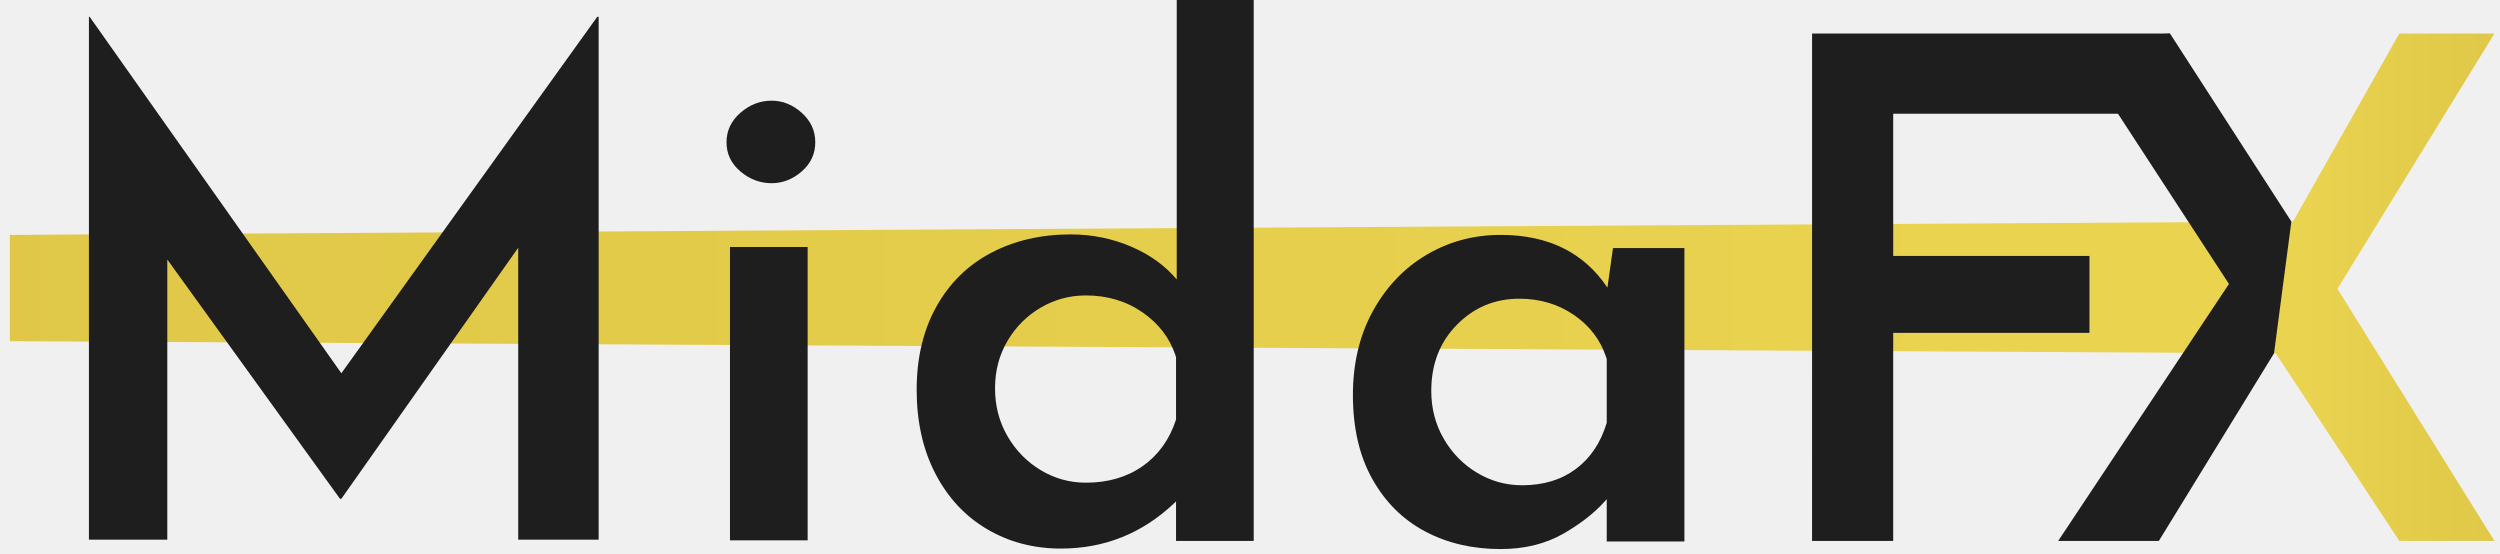
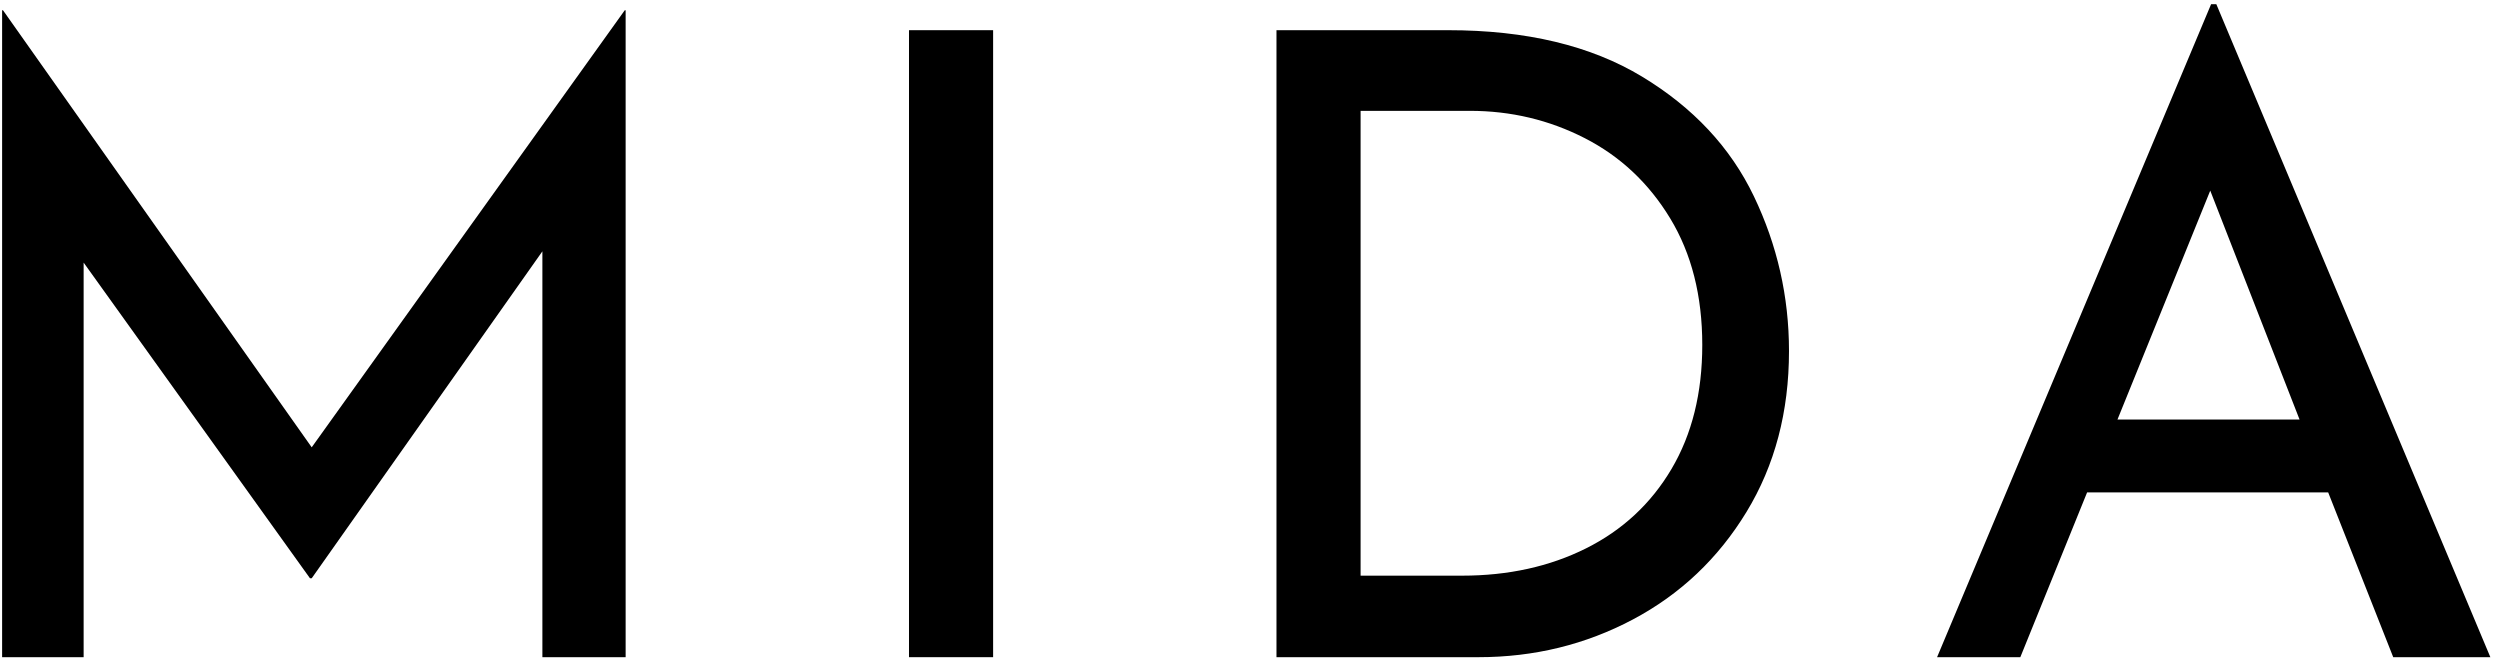
- <svg xmlns="http://www.w3.org/2000/svg" viewBox="0 0 447 99" version="1.1">
-   <defs>
-     <linearGradient x1="13.39%" y1="50%" x2="268.138%" y2="50%" id="linear-gradient-1">
-       <stop stop-color="#E9D34F" offset="0%" />
-       <stop stop-color="#CFB13A" offset="100%" />
-     </linearGradient>
-     <linearGradient x1="13.39%" y1="50%" x2="268.138%" y2="50%" id="linear-gradient-2">
-       <stop stop-color="#E9D34F" offset="0%" />
-       <stop stop-color="#CFB13A" offset="100%" />
-     </linearGradient>
-   </defs>
-   <g stroke="none" stroke-width="1" fill="none" fill-rule="evenodd">
-     <g transform="translate(0.9, 0)" fill-rule="nonzero">
-       <polygon fill="url(#linear-gradient-1)" transform="translate(206.3551, 51.39443) scale(-1, 1) translate(-206.3551, -51.39443)" points="0.859 39.603 411.855 42 411.855 61 2.388 63.186" />
-       <g transform="translate(367, 5.448)">
-         <polyline fill="url(#linear-gradient-2)" points="39 57.724 61.1 91.272 78.1 91.272 50.036 46.192 78.1 0.552 61.1 0.552 42.1 34.164" />
-         <polygon fill="#1E1E1E" points="41.796 34.164 20.1 0.552 2.1 1.552 30.636 45.324 0.1 91.272 18.1 91.272 38.696 57.724" />
+ <svg xmlns="http://www.w3.org/2000/svg" width="369px" height="98px" viewBox="0 0 369 98" version="1.1">
+   <g id="Page-1" stroke="none" stroke-width="1" fill="none" fill-rule="evenodd">
+     <rect id="Rectangle" fill="#FFFFFF" x="-587" y="-585" width="1547" height="1076" />
+     <g id="MIDA" transform="translate(0.312, 0.616)" fill="#000000" fill-rule="nonzero">
+       <g id="A" transform="translate(285.6, 0)">
+         <path d="M41.216,0 L81.664,96.384 L67.328,96.384 L57.728,72.064 L22.144,72.064 L12.288,96.384 L0,96.384 L40.448,0 L41.216,0 Z M40.32,27.52 L26.624,61.312 L53.504,61.312 L40.32,27.52 Z" />
      </g>
-       <g transform="translate(323.096, 5.448)" fill="#1E1E1E">
-         <polygon points="14.508 91.272 14.508 54.072 49.6 54.072 49.6 40.308 14.508 40.308 14.508 14.888 54.808 14.888 64.004 0.552 0.004 0.552 0 91.272" />
+       <g id="D" transform="translate(188.096, 3.84)">
+         <path d="M25.344,0 C36.864,0 46.4,2.283 53.952,6.848 C61.504,11.413 67.008,17.301 70.464,24.512 C73.92,31.723 75.648,39.339 75.648,47.36 C75.648,56.32 73.557,64.235 69.376,71.104 C65.195,77.973 59.605,83.264 52.608,86.976 C45.611,90.688 38.016,92.544 29.824,92.544 L29.824,92.544 L0,92.544 L0,0 Z M28.544,11.904 L12.416,11.904 L12.416,80.512 L27.392,80.512 C34.219,80.512 40.32,79.168 45.696,76.48 C51.072,73.792 55.275,69.888 58.304,64.768 C61.333,59.648 62.848,53.547 62.848,46.464 C62.848,39.211 61.269,32.981 58.112,27.776 C54.955,22.571 50.752,18.624 45.504,15.936 C40.256,13.248 34.603,11.904 28.544,11.904 L28.544,11.904 Z" />
      </g>
-       <g transform="translate(241, 42)" fill="#1E1E1E">
-         <path d="M26.412,-3.55271368e-15 C34.927,-3.55271368e-15 41.292,3.141 45.508,9.424 L45.508,9.424 L46.5,2.356 L59.272,2.356 L59.272,54.808 L45.384,54.808 L45.384,47.244 L45.042,47.636 C43.179,49.716 40.73,51.631 37.696,53.382 C34.472,55.242 30.711,56.172 26.412,56.172 C21.369,56.172 16.864,55.118 12.896,53.01 C8.928,50.902 5.787,47.781 3.472,43.648 C1.157,39.515 3.55271368e-15,34.513 3.55271368e-15,28.644 C3.55271368e-15,22.94 1.199,17.918 3.596,13.578 C5.993,9.238 9.197,5.89 13.206,3.534 C17.215,1.178 21.617,-3.55271368e-15 26.412,-3.55271368e-15 Z M29.76,11.408 C25.379,11.408 21.659,12.958 18.6,16.058 C15.541,19.158 14.012,23.105 14.012,27.9 C14.012,31.041 14.756,33.893 16.244,36.456 C17.732,39.019 19.716,41.044 22.196,42.532 C24.676,44.02 27.363,44.764 30.256,44.764 C34.059,44.764 37.262,43.793 39.866,41.85 C42.47,39.907 44.309,37.159 45.384,33.604 L45.384,33.604 L45.384,22.196 L45.255,21.796 C44.23,18.756 42.351,16.285 39.618,14.384 C36.766,12.4 33.48,11.408 29.76,11.408 Z" />
+       <g id="I" transform="translate(133.856, 3.84)">
+         <polygon id="Path" points="12.416 92.544 12.416 5.68434189e-14 5.68434189e-14 5.68434189e-14 5.68434189e-14 92.544" />
      </g>
-       <g transform="translate(163, 0)" fill="#1E1E1E">
-         <path d="M60.264,0 L60.264,96.72 L46.376,96.72 L46.376,89.652 L45.997,90.015 C40.291,95.394 33.555,98.084 25.792,98.084 C20.915,98.084 16.513,96.927 12.586,94.612 C8.659,92.297 5.58,88.991 3.348,84.692 C1.116,80.393 1.13686838e-13,75.392 1.13686838e-13,69.688 C1.13686838e-13,63.984 1.178,59.024 3.534,54.808 C5.89,50.592 9.155,47.389 13.33,45.198 C17.505,43.007 22.237,41.912 27.528,41.912 C31.331,41.912 34.927,42.635 38.316,44.082 C41.705,45.529 44.433,47.492 46.5,49.972 L46.5,49.972 L46.5,0 L60.264,0 Z M30.256,52.824 C27.363,52.824 24.676,53.547 22.196,54.994 C19.716,56.441 17.732,58.425 16.244,60.946 C14.756,63.467 14.012,66.299 14.012,69.44 C14.012,72.581 14.756,75.433 16.244,77.996 C17.732,80.559 19.716,82.584 22.196,84.072 C24.676,85.56 27.363,86.304 30.256,86.304 C34.224,86.304 37.613,85.312 40.424,83.328 C43.235,81.344 45.219,78.575 46.376,75.02 L46.376,75.02 L46.376,63.86 L46.247,63.46 C45.219,60.417 43.298,57.905 40.486,55.924 C37.551,53.857 34.141,52.824 30.256,52.824 Z" />
-       </g>
-       <g transform="translate(129, 18)" fill="#1E1E1E">
-         <path d="M14.508,78.616 L14.508,26.164 L0.62,26.164 L0.62,78.616 L14.508,78.616 Z M8.06,14.756 C10.044,14.756 11.842,14.053 13.454,12.648 C15.066,11.243 15.872,9.507 15.872,7.44 C15.872,5.373 15.066,3.617 13.454,2.17 C11.842,0.723 10.044,0 8.06,0 C5.993,0 4.133,0.723 2.48,2.17 C0.827,3.617 3.01980663e-14,5.373 3.01980663e-14,7.44 C3.01980663e-14,9.507 0.827,11.243 2.48,12.648 C4.133,14.053 5.993,14.756 8.06,14.756 Z" />
-       </g>
-       <g transform="translate(15, 3)" fill="#1E1E1E">
-         <polygon points="14.012 93.496 14.012 43.4 44.888 86.18 45.136 86.18 76.756 41.292 76.756 93.496 91.14 93.496 91.14 0 90.892 0 45.136 63.736 0.124 0 0 0 0 93.496" />
+       <g id="M" transform="translate(0, 0.896)">
+         <polygon id="Path" points="12.032 95.488 12.032 37.248 45.44 83.84 45.696 83.84 79.744 35.584 79.744 95.488 92.032 95.488 92.032 -1.13686838e-13 91.904 -1.13686838e-13 45.696 64.512 0.128 -1.13686838e-13 5.68434189e-14 -1.13686838e-13 5.68434189e-14 95.488" />
      </g>
    </g>
  </g>
</svg>
